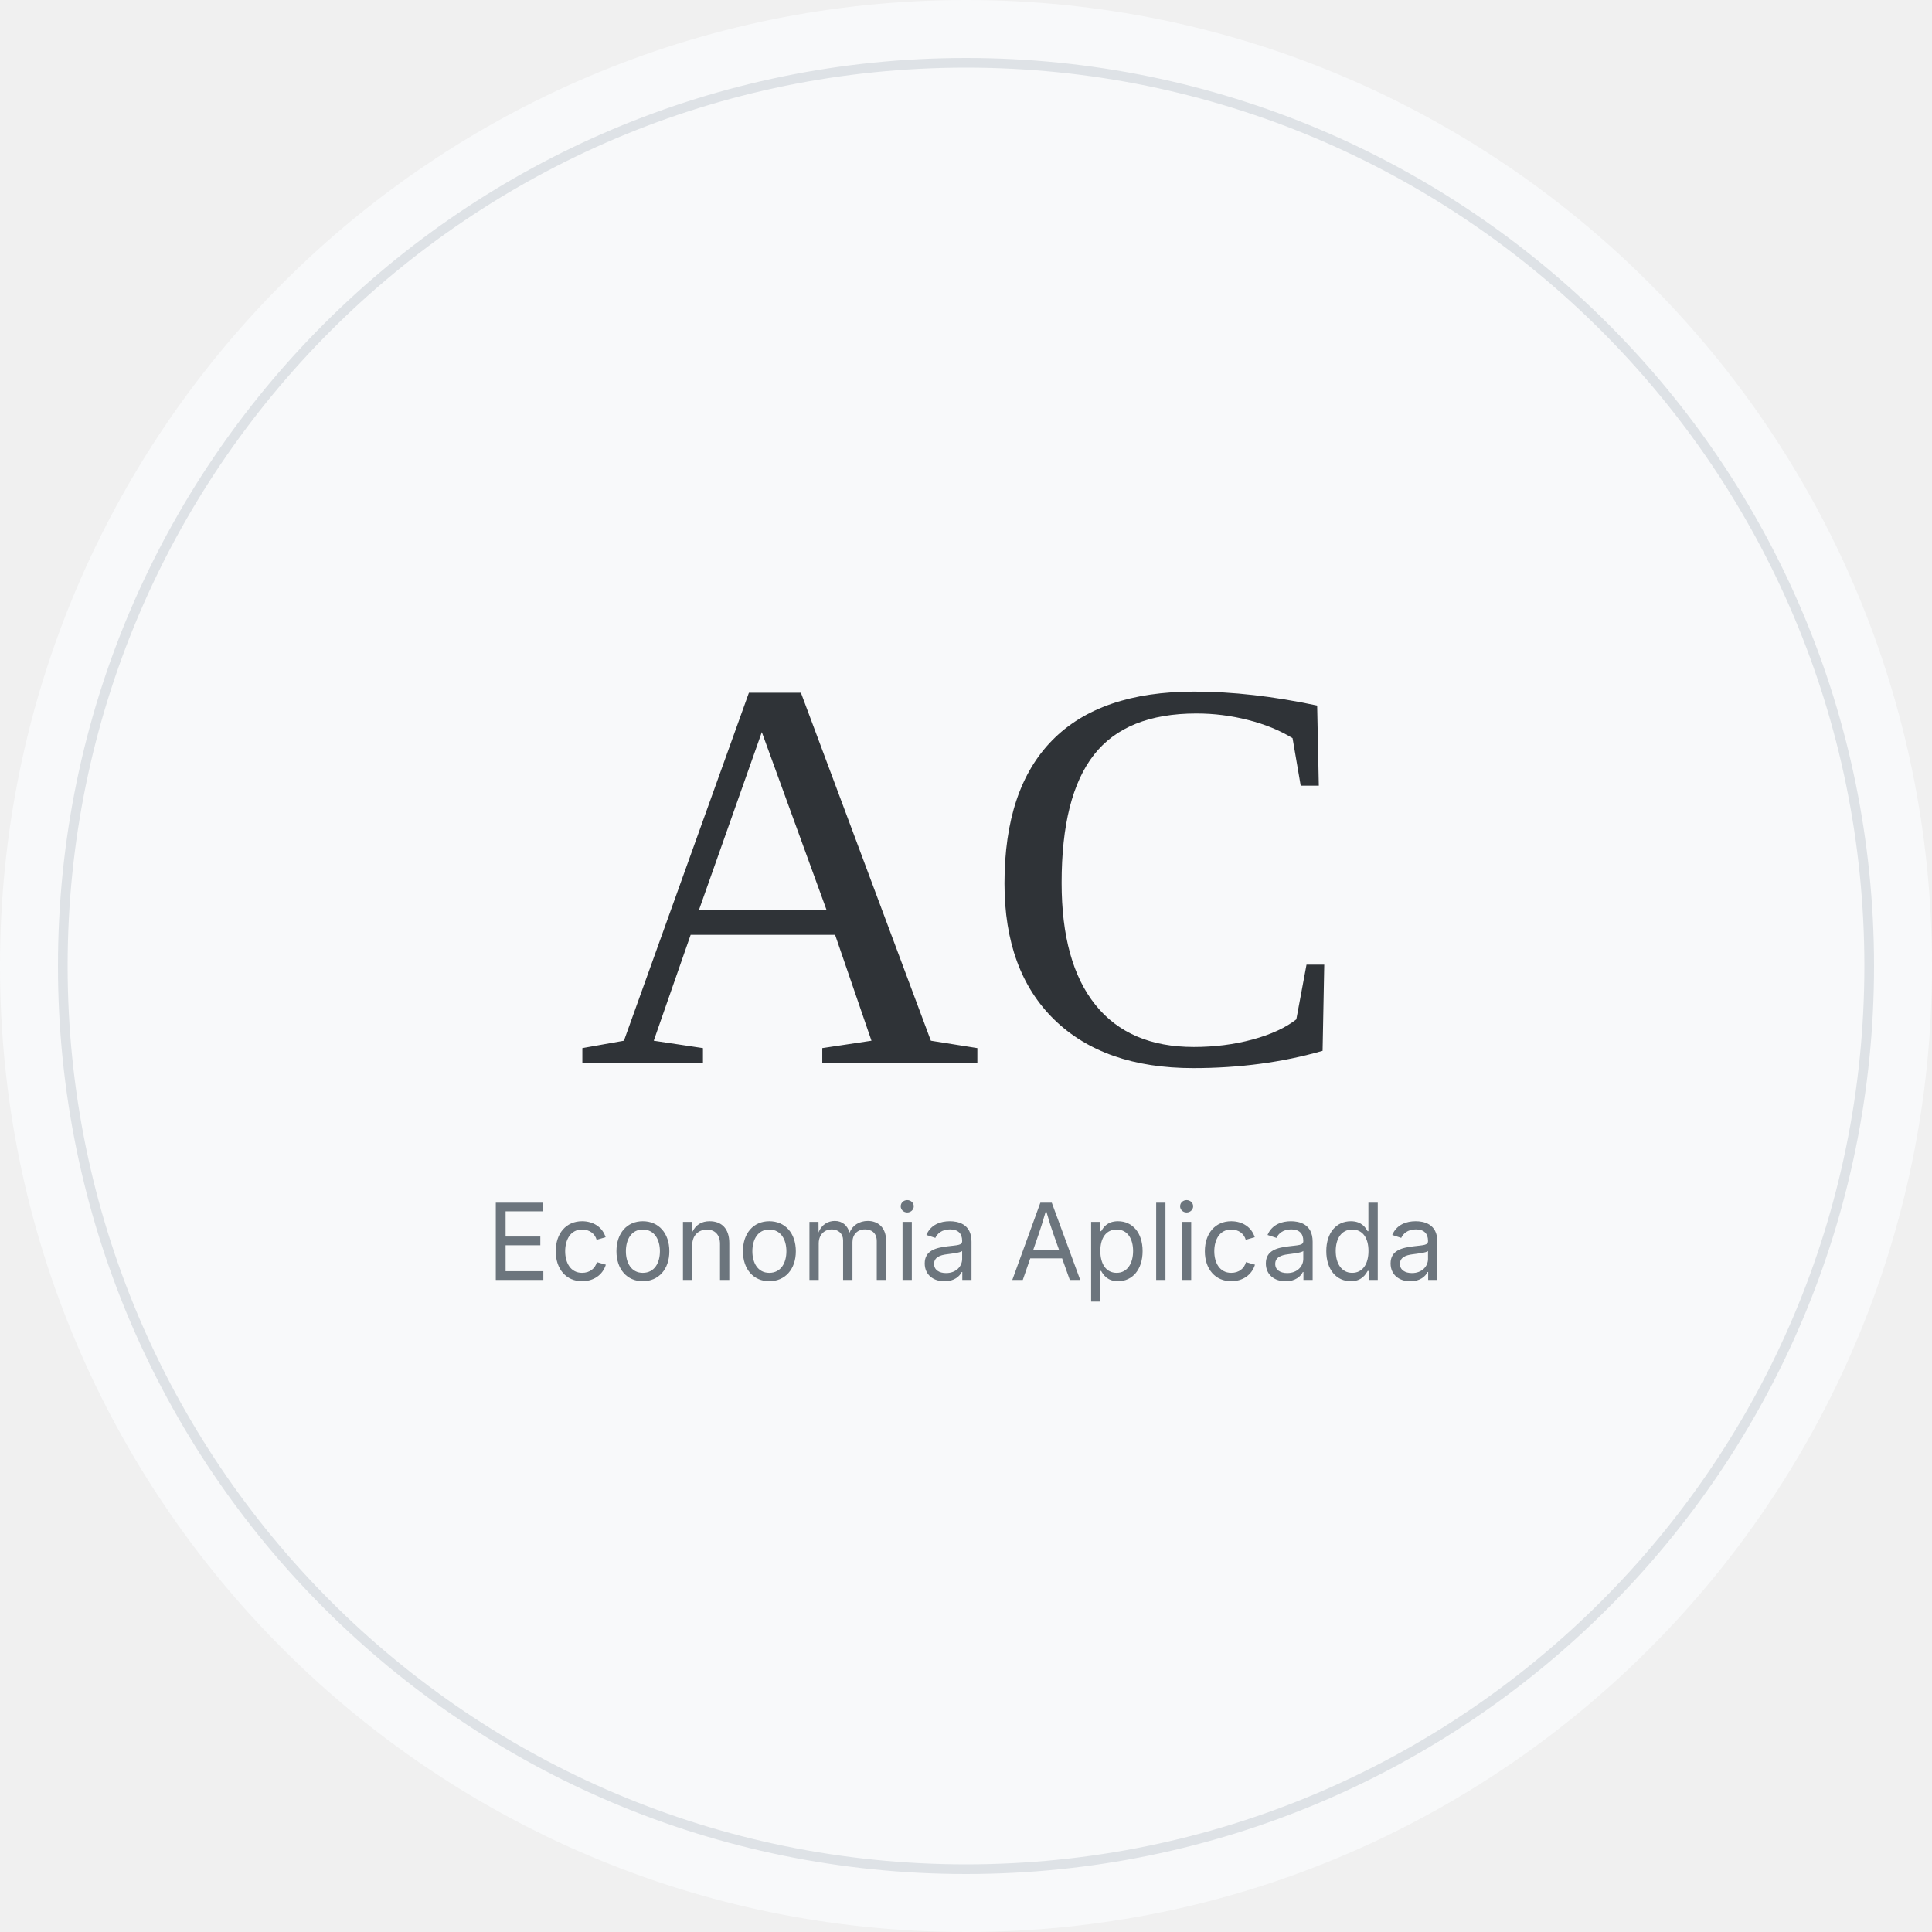
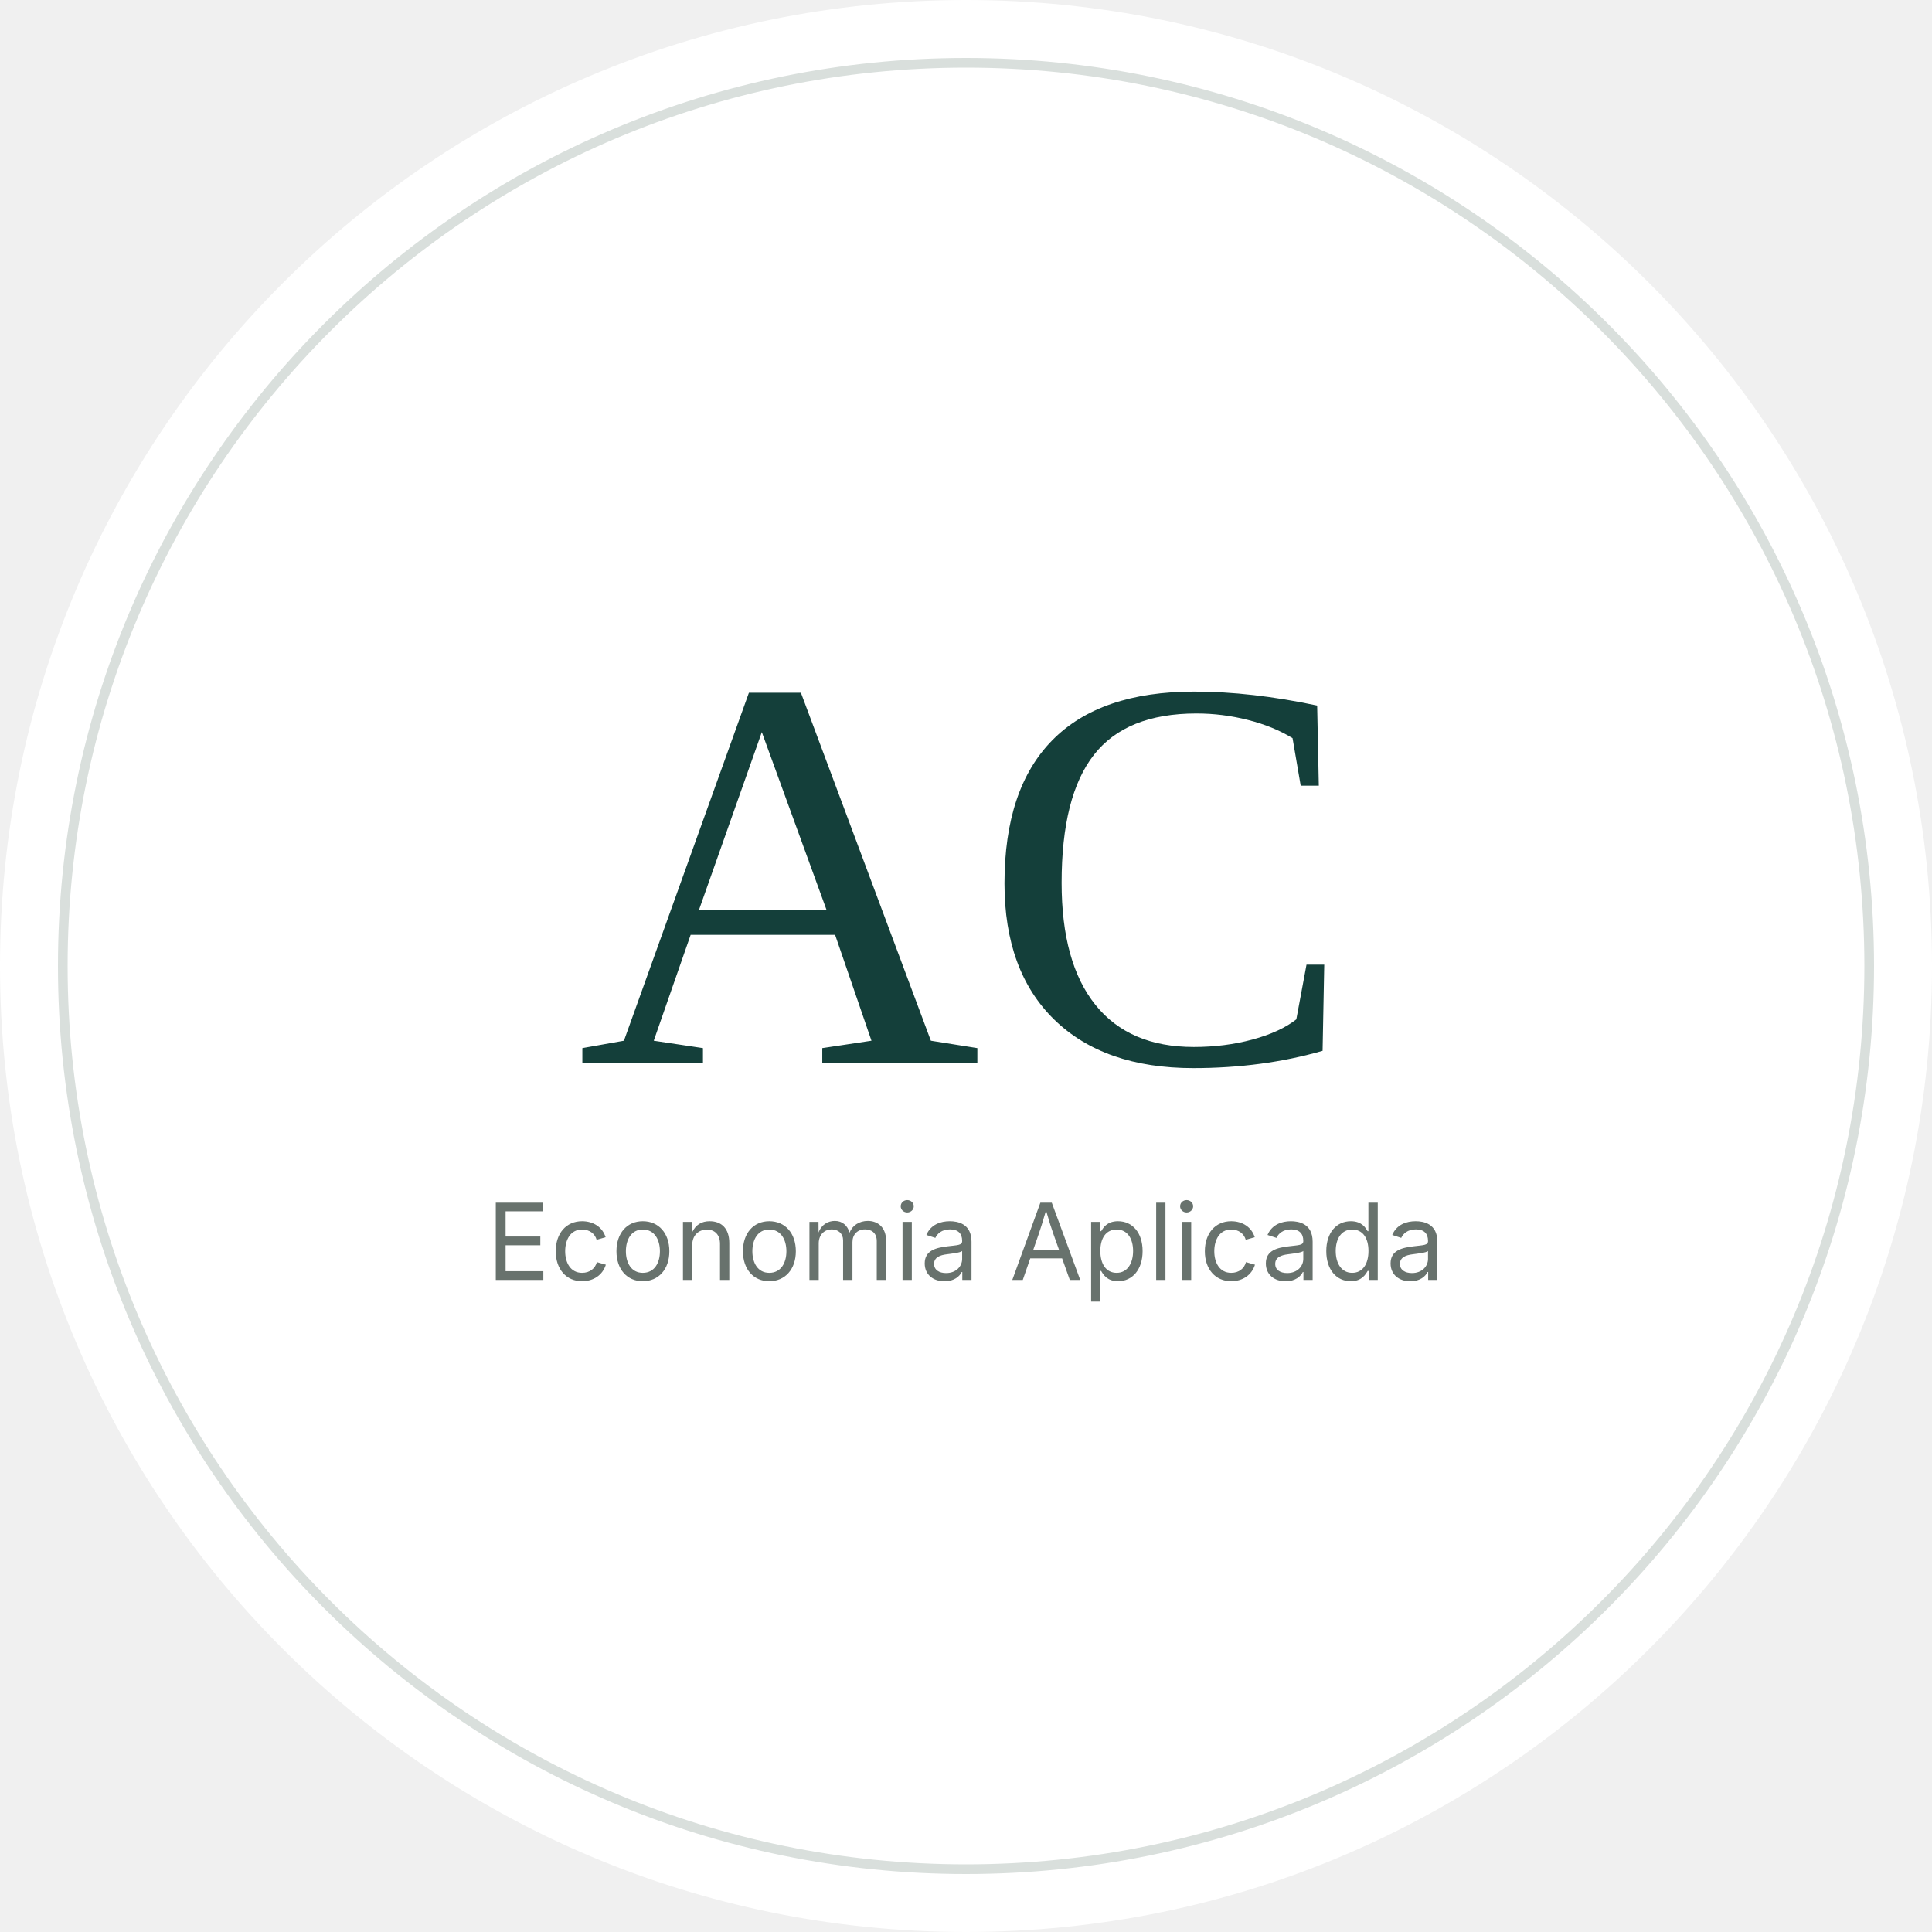
<svg xmlns="http://www.w3.org/2000/svg" viewBox="0 0 400 400" role="img" aria-labelledby="title desc">
-   <rect width="400" height="400" rx="200" fill="#f8f9fa" />
-   <circle cx="200" cy="200" r="187" fill="none" stroke="#dee2e6" stroke-width="2" />
-   <text x="200" y="220" text-anchor="middle" font-family="Georgia, 'Times New Roman', serif" font-size="116" fill="#2f3337">AC</text>
-   <text x="200" y="265" text-anchor="middle" font-family="-apple-system, BlinkMacSystemFont, 'Segoe UI', sans-serif" font-size="22" fill="#6c757d">Economia Aplicada</text>
+   <rect width="400" height="400" rx="200" fill="#ffffff" />
+   <circle cx="200" cy="200" r="187" fill="none" stroke="#d9dfdc" stroke-width="2" />
+   <text x="200" y="220" text-anchor="middle" font-family="Georgia, 'Times New Roman', serif" font-size="116" fill="#143f3a">AC</text>
+   <text x="200" y="265" text-anchor="middle" font-family="-apple-system, BlinkMacSystemFont, 'Segoe UI', sans-serif" font-size="22" fill="#68726d">Economia Aplicada</text>
</svg>
